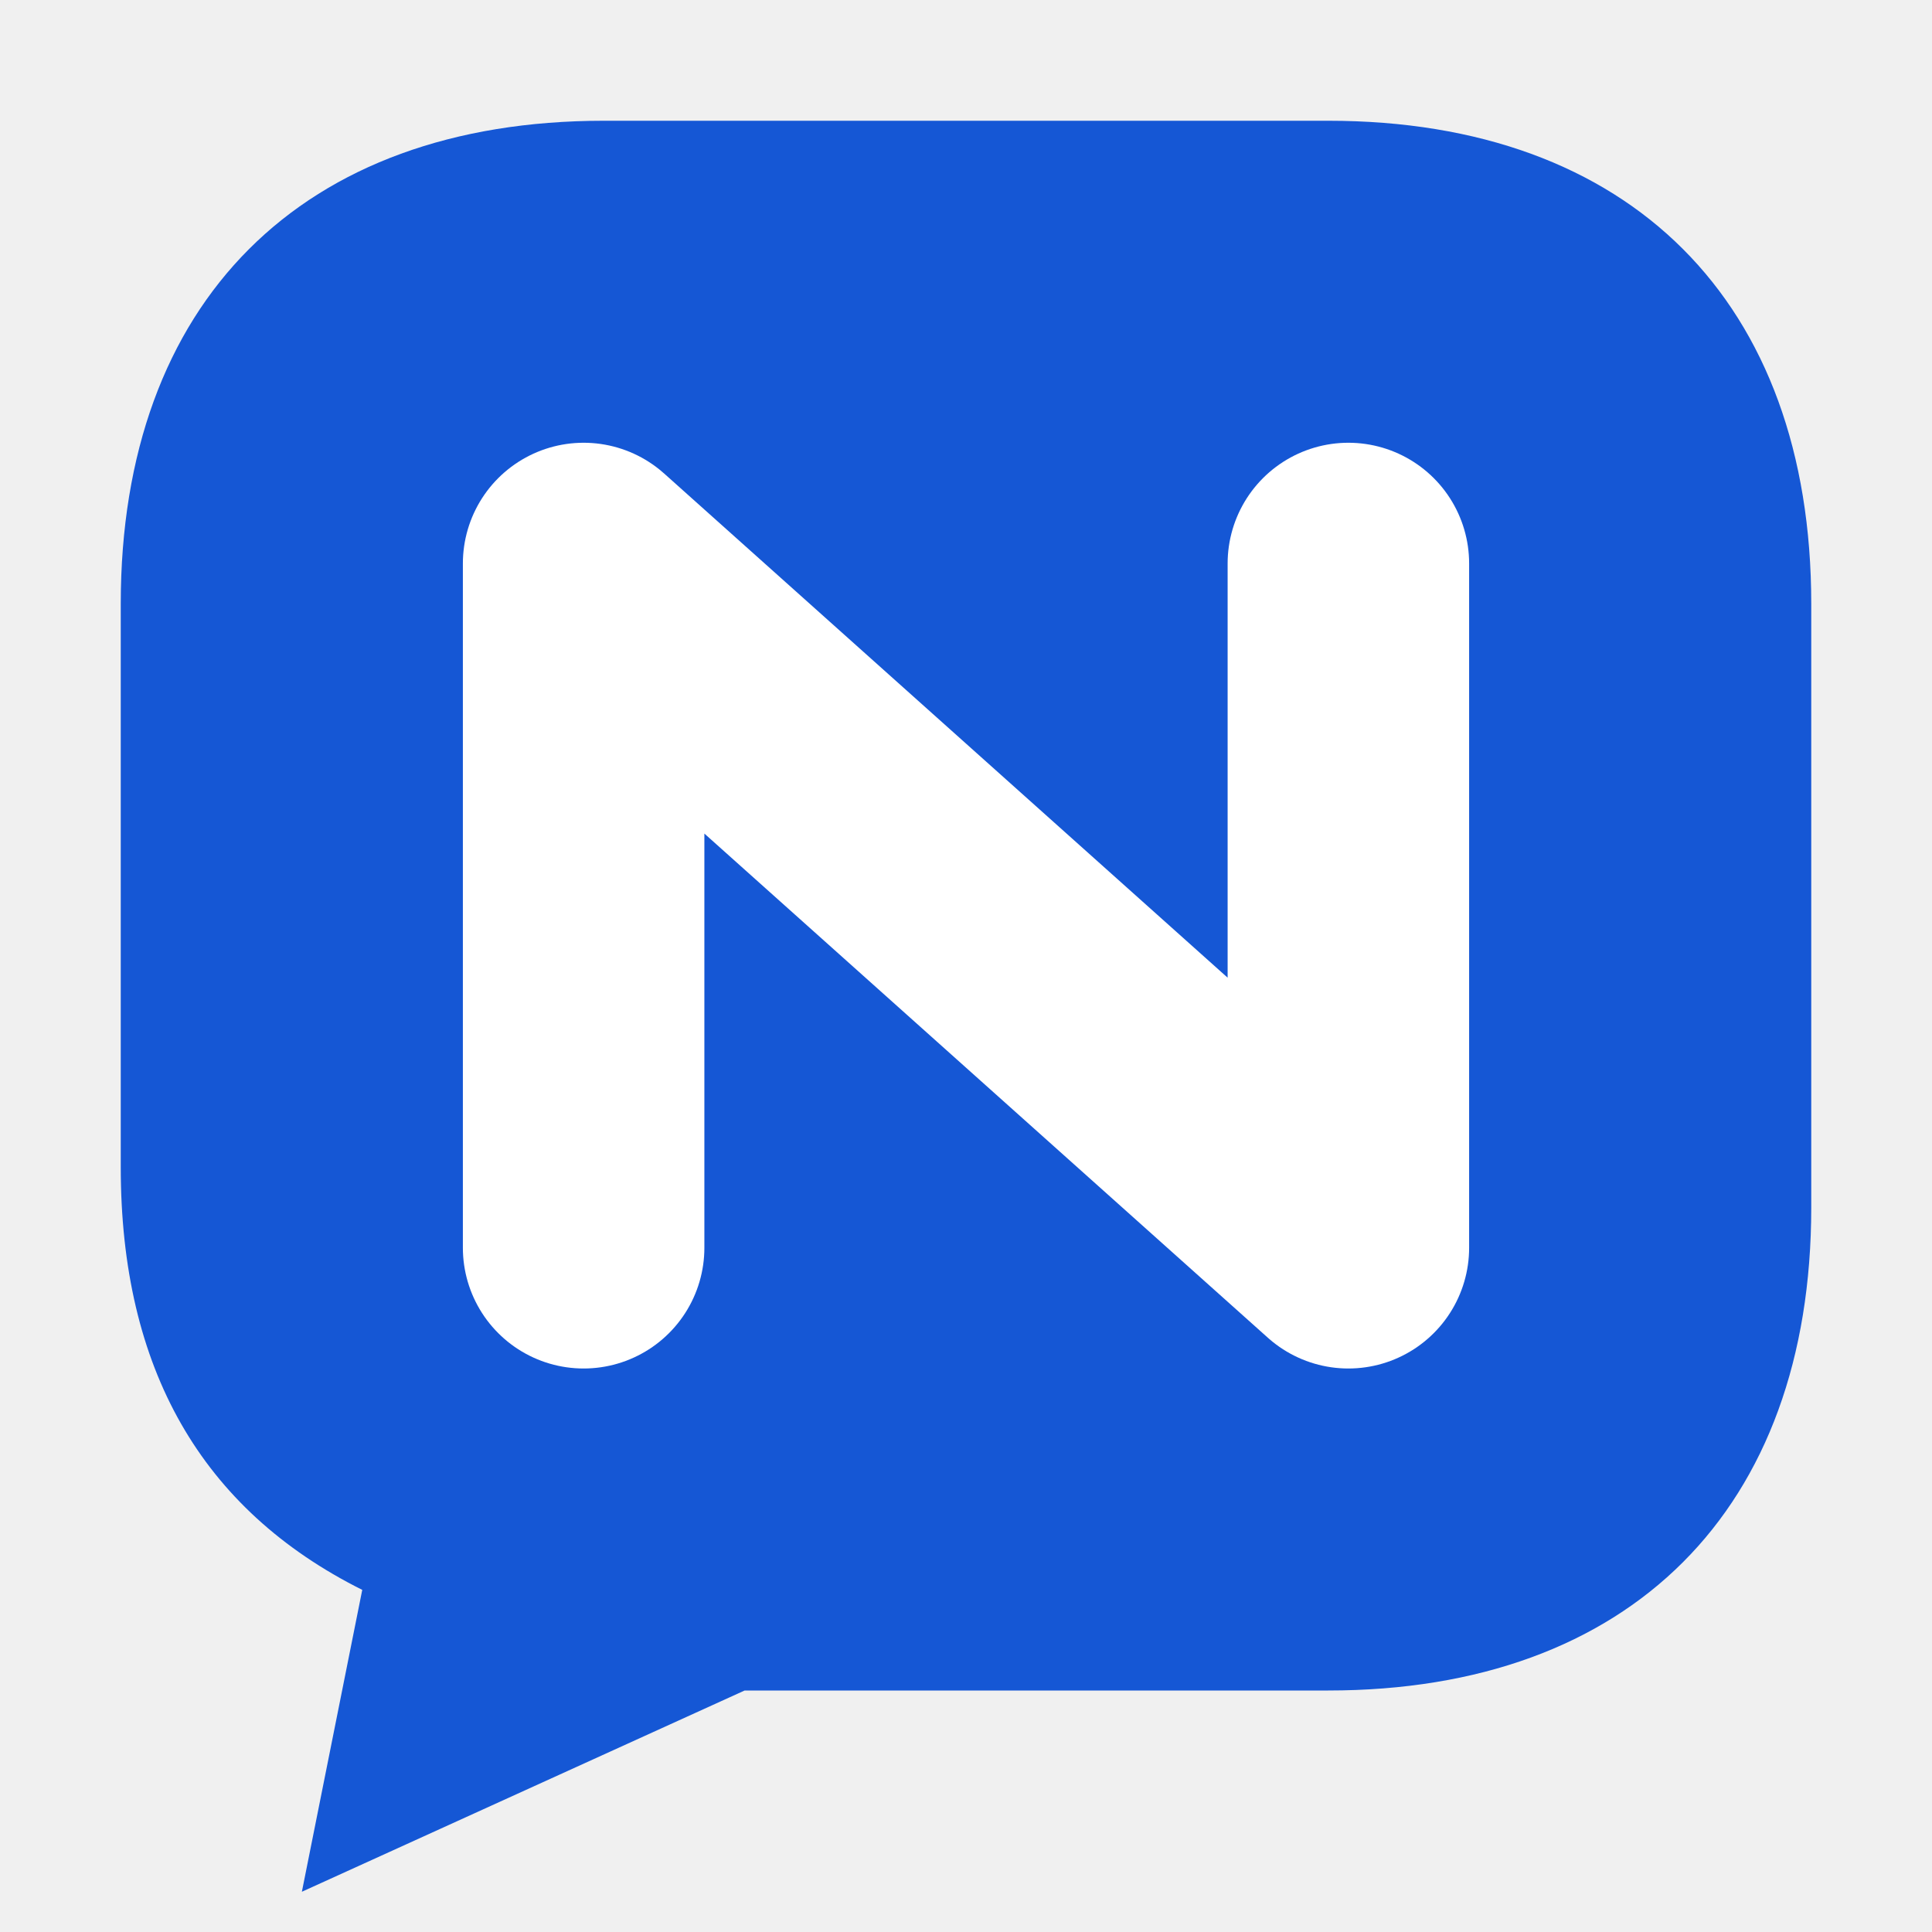
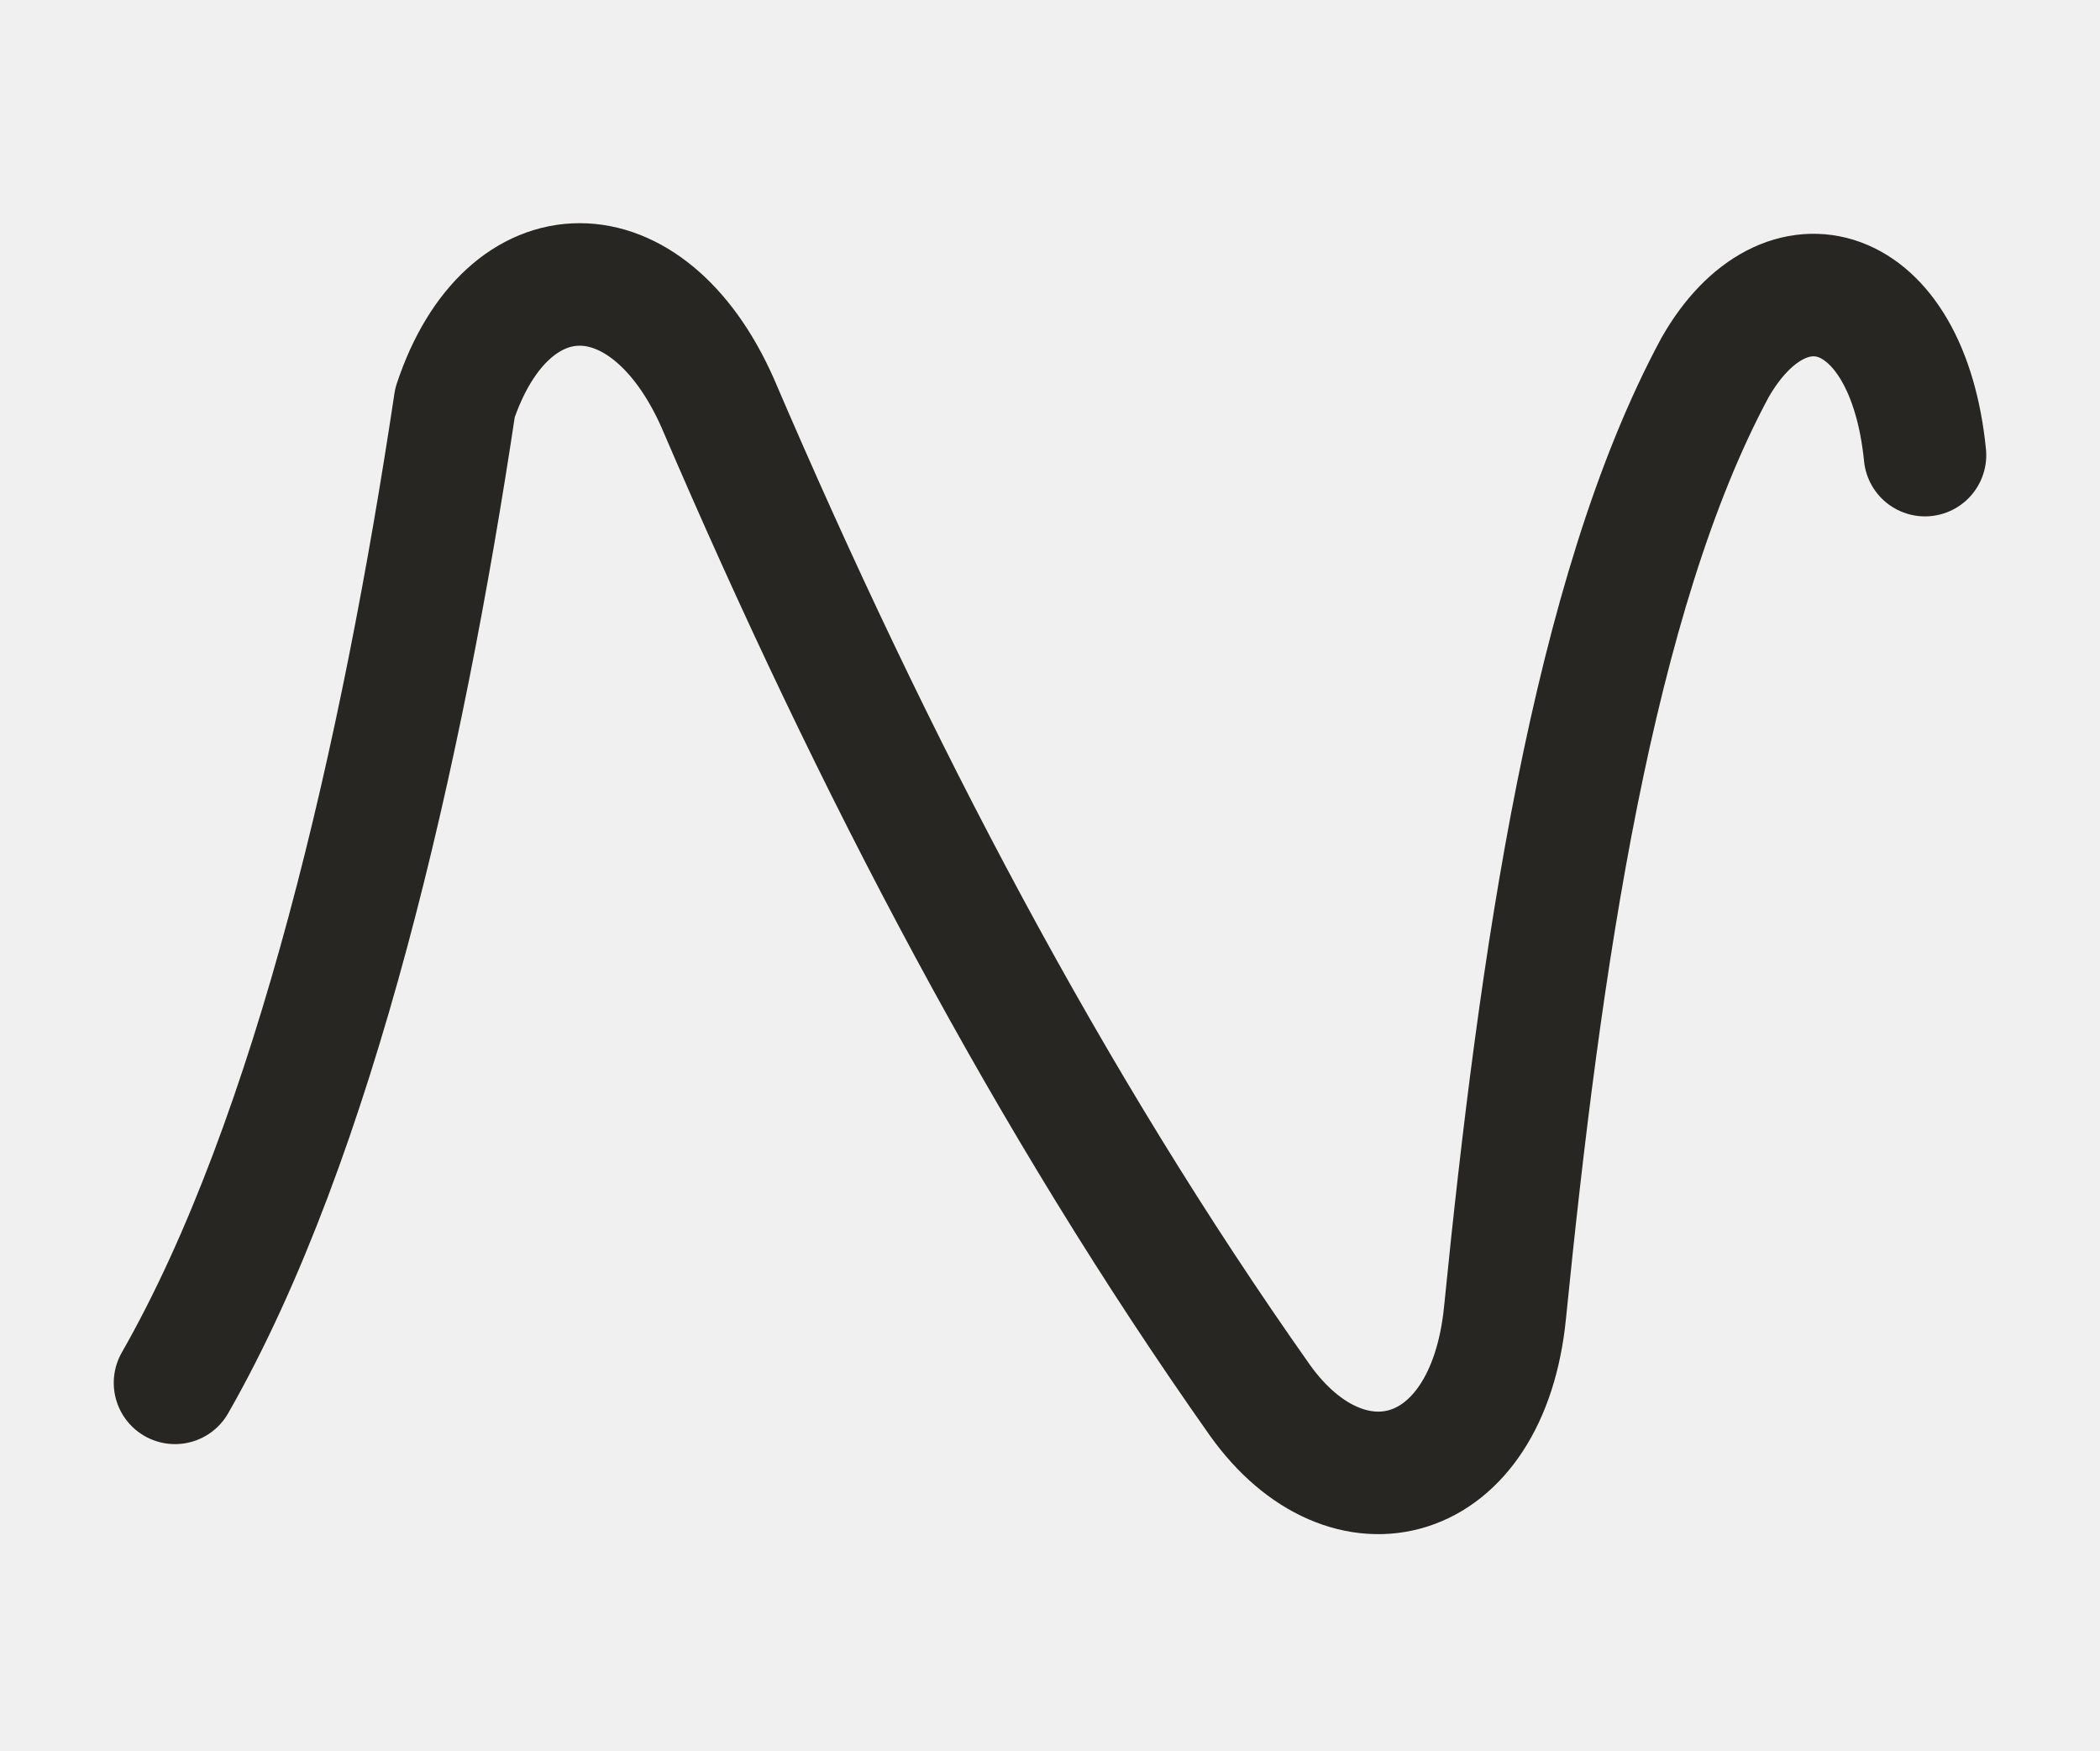
- <svg xmlns="http://www.w3.org/2000/svg" viewBox="0 0 96 96" fill="none">
-   <path d="M30 6H66C81 6 90 15 90 30V60C90 75 81 84 66 84H37L15 94L18 79C10 75 6 68 6 58V30C6 15 15 6 30 6Z" fill="#1557D5" />
-   <path d="M29 62V28L67 62V28" stroke="#FFF" stroke-width="12" stroke-linecap="round" stroke-linejoin="round" />
+ <svg xmlns="http://www.w3.org/2000/svg" viewBox="0 0 120 100" fill="none">
+   <path d="M 10 79 C 18 65, 23 43, 26 23 C 29 14, 37 14, 41 23 C 50 44, 60 63, 72 80 C 77 87, 85 85, 86 75 C 88 55, 91 34, 98 21 C 102 14, 109 16, 110 26" stroke="#282623" stroke-width="7" stroke-linecap="round" stroke-linejoin="round" />
</svg>
